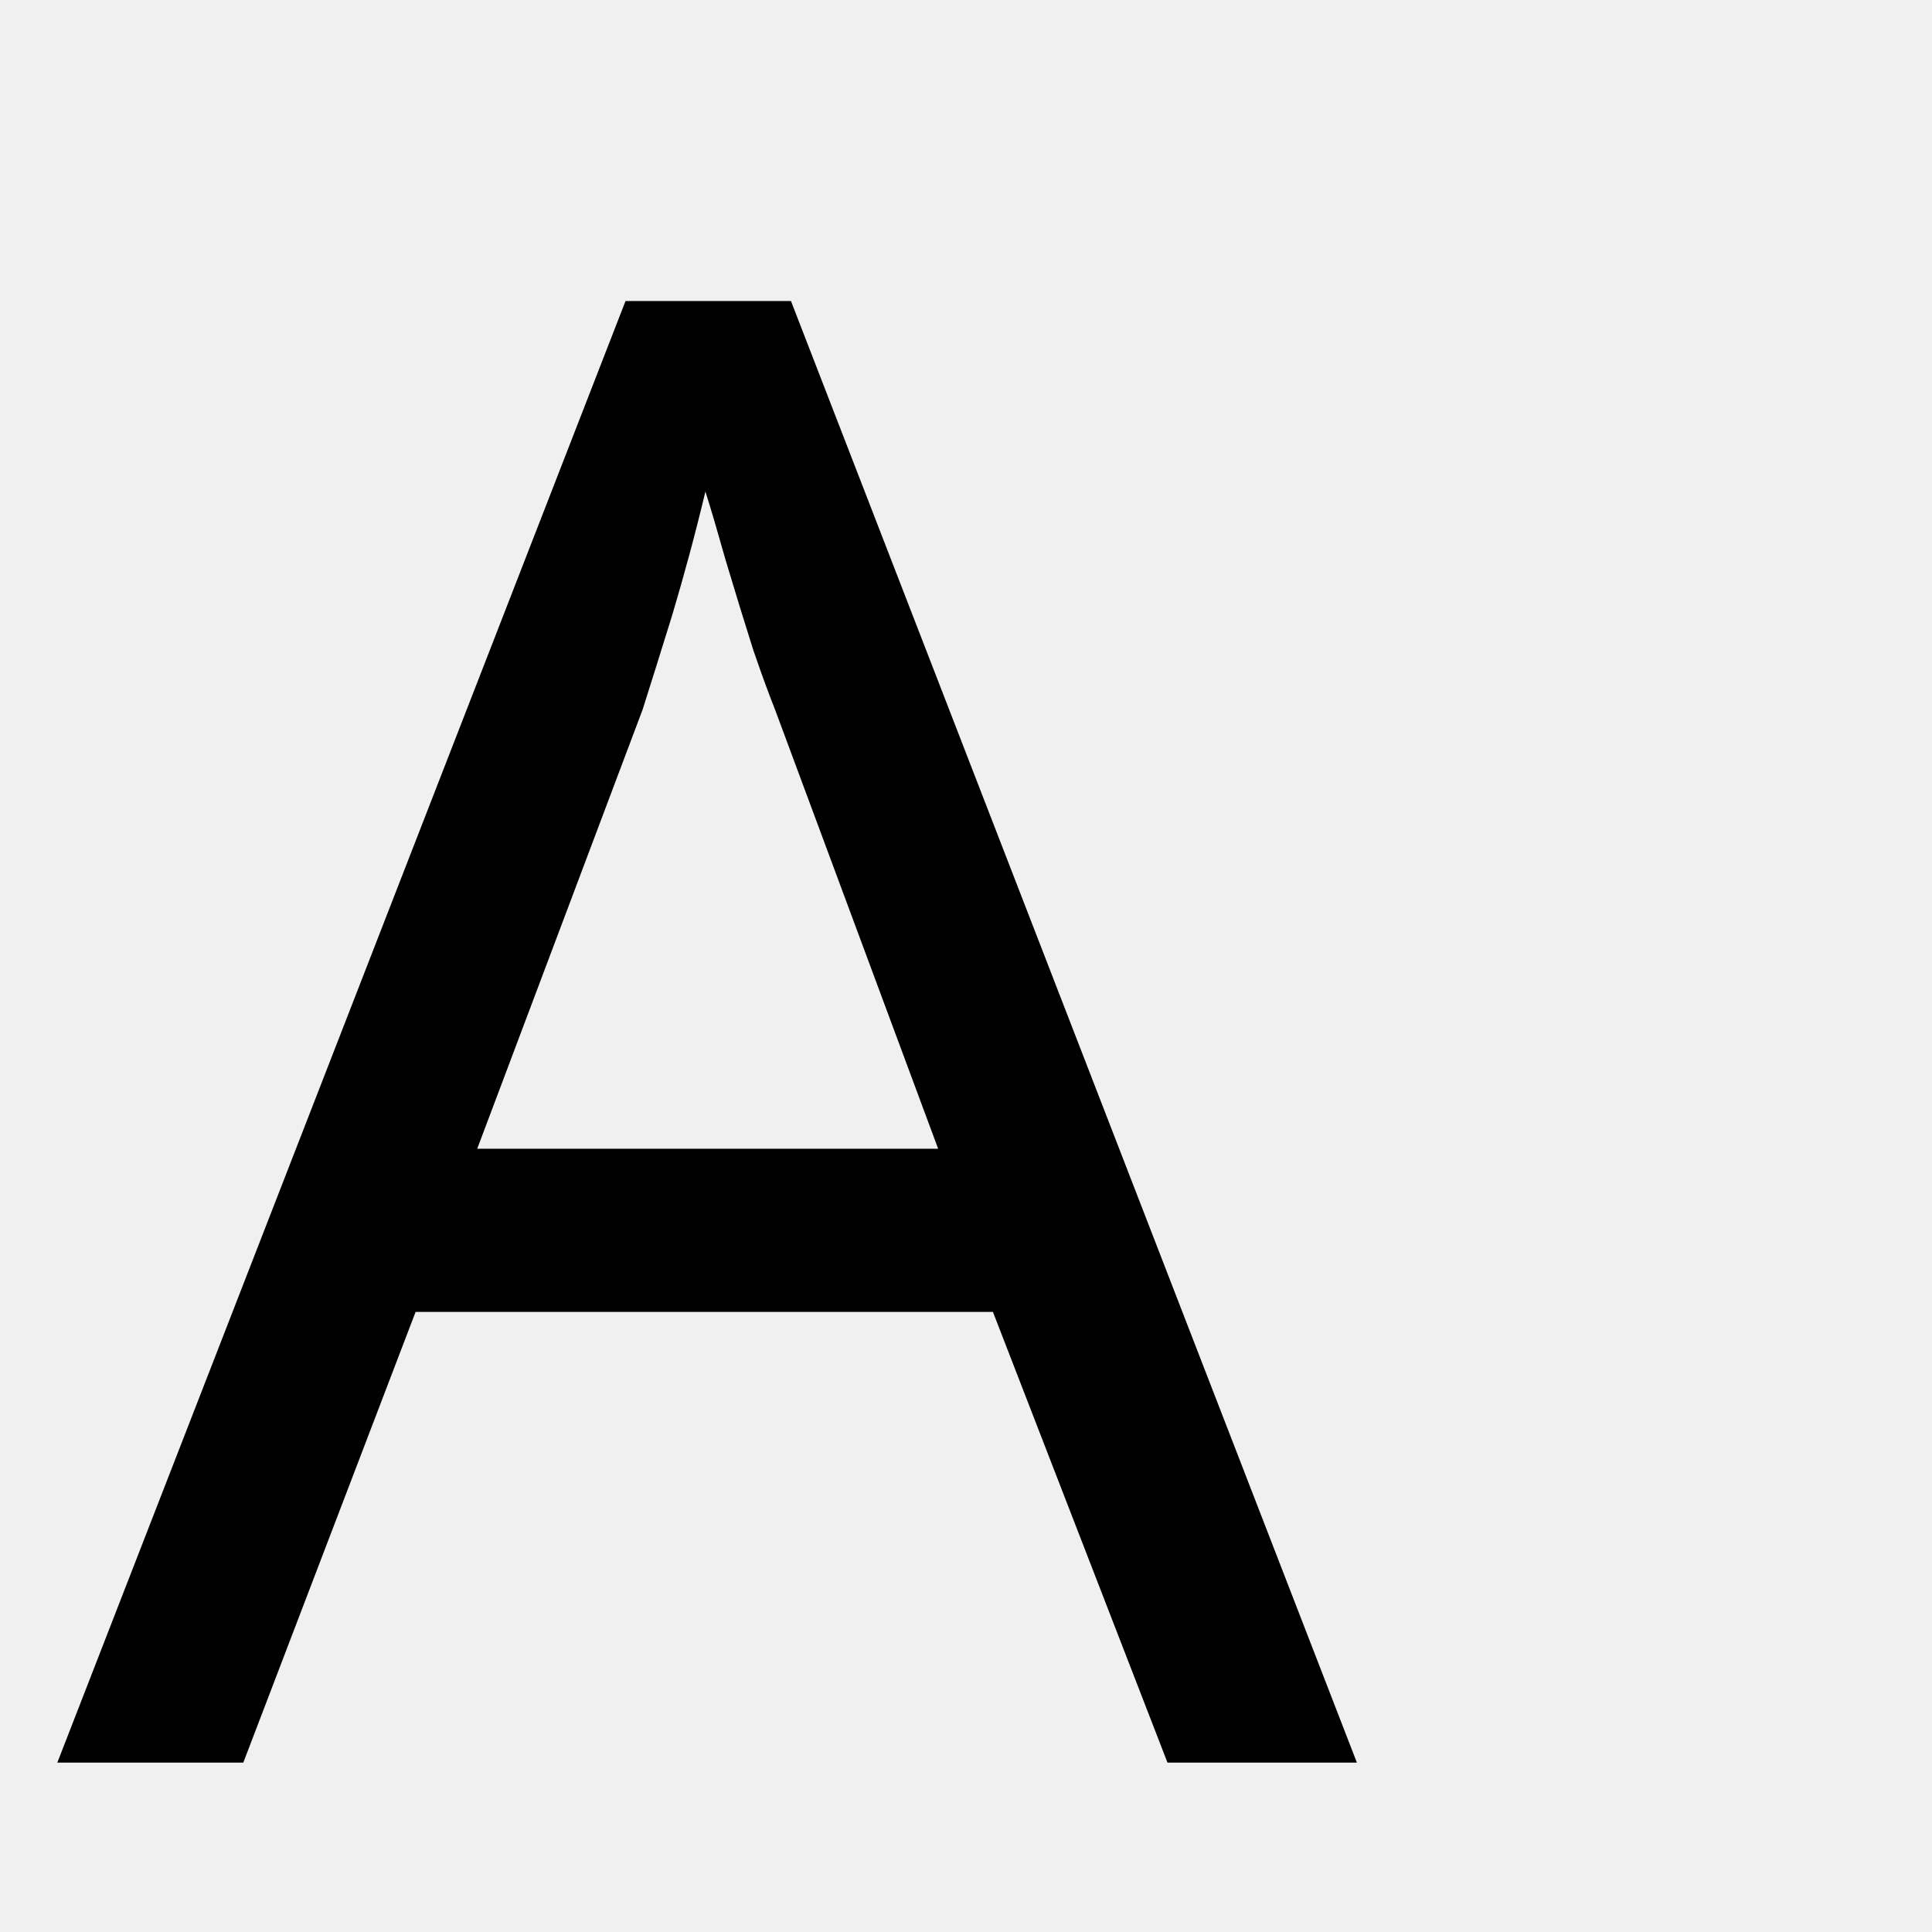
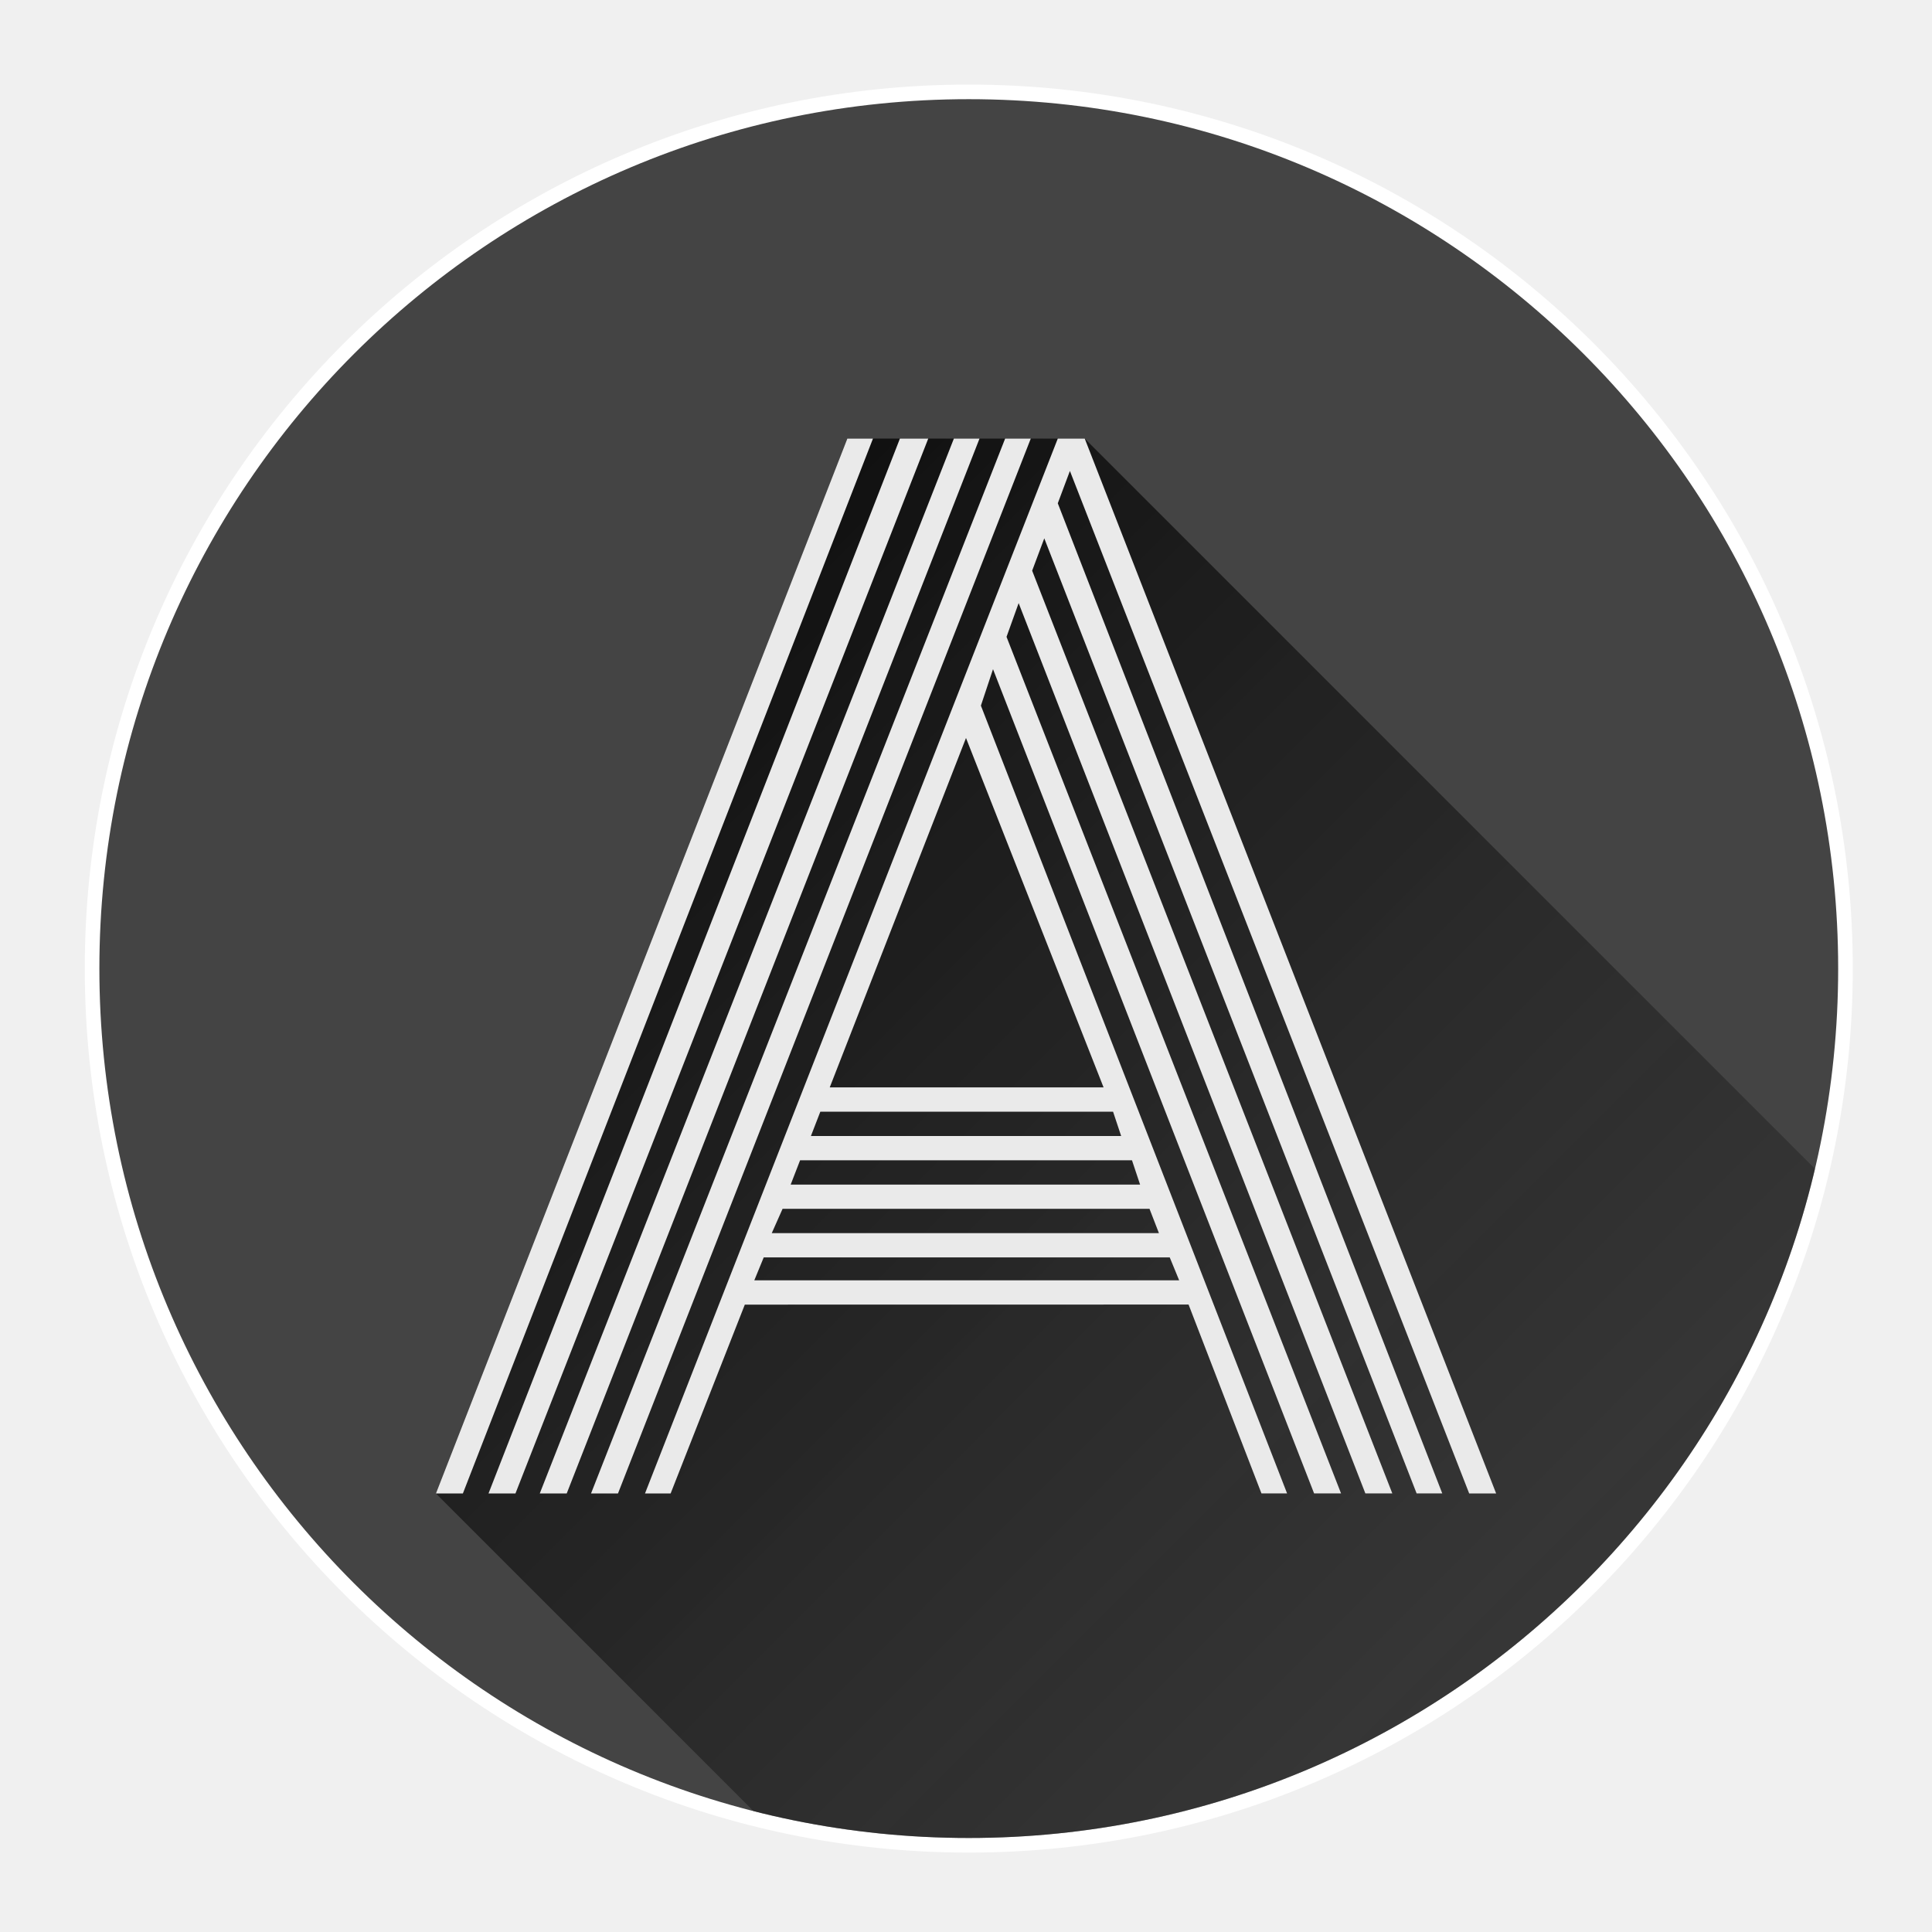
- <svg xmlns="http://www.w3.org/2000/svg" width="100" height="100" viewBox="0 0 26.458 26.458" version="1.1" id="svg8">
-   <defs id="defs2" />
+ <svg xmlns="http://www.w3.org/2000/svg" xmlns:xlink="http://www.w3.org/1999/xlink" width="100" height="100" viewBox="0 0 26.458 26.458" version="1.1" id="svg8">
+   <defs id="defs2">
+     <linearGradient id="linearGradient843">
+       <stop style="stop-color:#050505;stop-opacity:1" offset="0" id="stop839" />
+       <stop style="stop-color:#313131;stop-opacity:0;" offset="1" id="stop841" />
+     </linearGradient>
+     <clipPath clipPathUnits="userSpaceOnUse" id="clipPath835">
+       <circle r="11.906" cy="283.806" cx="13.267" id="circle837" style="opacity:1;vector-effect:none;fill:#444444;fill-opacity:1;stroke:none;stroke-width:2.25;stroke-linecap:butt;stroke-linejoin:miter;stroke-miterlimit:4;stroke-dasharray:none;stroke-dashoffset:0;stroke-opacity:1;paint-order:stroke fill markers" />
+     </clipPath>
+     <linearGradient xlink:href="#linearGradient843" id="linearGradient845" x1="6.016" y1="276.641" x2="31.138" y2="301.716" gradientUnits="userSpaceOnUse" />
+   </defs>
  <g id="layer1" transform="translate(0,-270.5417)">
-     <text xml:space="preserve" style="font-style:normal;font-variant:normal;font-weight:normal;font-stretch:normal;font-size:27.898px;line-height:1.25;font-family:monospace;-inkscape-font-specification:monospace;letter-spacing:0px;word-spacing:0px;fill:#000000;fill-opacity:1;stroke:none;stroke-width:0.697" x="0.786" y="294.679" id="text817">
-       <tspan id="tspan815" x="0.786" y="294.679" style="font-style:normal;font-variant:normal;font-weight:normal;font-stretch:normal;font-family:Prisma;-inkscape-font-specification:Prisma;stroke-width:0.697">A</tspan>
+     <circle style="opacity:1;vector-effect:none;fill:#444444;fill-opacity:1;stroke:#ffffff;stroke-width:0.4;stroke-linecap:butt;stroke-linejoin:miter;stroke-miterlimit:4;stroke-dasharray:none;stroke-dashoffset:0;stroke-opacity:1;paint-order:stroke fill markers" id="path818" cx="13.267" cy="283.806" r="11.906" />
+     <path style="fill:url(#linearGradient845);fill-opacity:1;stroke:none;stroke-width:0.265px;stroke-linecap:butt;stroke-linejoin:miter;stroke-opacity:1" d="m 5.969,290.994 21.206,21.206 8.813,-14.519 -21.133,-21.133 -3.251,0 z" id="path827" clip-path="url(#clipPath835)" />
+     <g aria-label="A" style="font-style:normal;font-variant:normal;font-weight:normal;font-stretch:normal;font-size:18.473px;line-height:1.25;font-family:Prisma;-inkscape-font-specification:Prisma;text-align:center;letter-spacing:0px;word-spacing:0px;text-anchor:middle;fill:#eaeaea;fill-opacity:1;stroke:none;stroke-width:0.462" id="text817">
+       <path d="m 10.717,287.096 -0.148,0.333 h 5.302 l -0.129,-0.333 z m 0.24,-0.665 -0.129,0.333 h 4.785 l -0.111,-0.333 z m 4.156,-0.998 -1.884,-4.785 -1.866,4.785 z m -3.879,0.333 -0.129,0.333 h 4.249 l -0.111,-0.333 z m 4.914,2.309 -0.129,-0.314 h -5.56 l -0.129,0.314 z m -5.948,0.333 -1.016,2.586 h -0.351 l 5.653,-14.446 h 0.369 l 5.634,14.446 h -0.369 l -5.468,-14.003 -0.166,0.443 5.265,13.559 h -0.351 l -5.099,-13.079 -0.166,0.443 4.932,12.636 h -0.369 l -4.748,-12.192 -0.166,0.462 4.581,11.73 h -0.369 l -4.397,-11.287 -0.166,0.499 4.193,10.788 h -0.351 l -0.998,-2.586 z m 3.916,-11.86 -5.653,14.446 h -0.369 l 5.671,-14.446 z m -0.702,0 -5.653,14.446 h -0.369 L 13.063,276.548 Z m -0.702,0 -5.653,14.446 h -0.369 L 12.324,276.548 Z m -0.757,0 -5.616,14.446 h -0.369 l 5.634,-14.446 z" style="font-style:normal;font-variant:normal;font-weight:normal;font-stretch:normal;font-family:Prisma;-inkscape-font-specification:Prisma;text-align:center;text-anchor:middle;fill:#eaeaea;fill-opacity:1;stroke-width:0.462" id="path822" />
+     </g>
+     <text id="text818" y="312.16" x="33.716" style="font-style:normal;font-variant:normal;font-weight:normal;font-stretch:normal;font-size:18.473px;line-height:1.25;font-family:Prisma;-inkscape-font-specification:Prisma;text-align:center;letter-spacing:0px;word-spacing:0px;text-anchor:middle;fill:#eaeaea;fill-opacity:1;stroke:none;stroke-width:0.462" xml:space="preserve">
+       <tspan style="font-style:normal;font-variant:normal;font-weight:normal;font-stretch:normal;font-family:Prisma;-inkscape-font-specification:Prisma;text-align:center;text-anchor:middle;fill:#eaeaea;fill-opacity:1;stroke-width:0.462" y="312.16" x="33.716" id="tspan816">A</tspan>
    </text>
  </g>
</svg>
